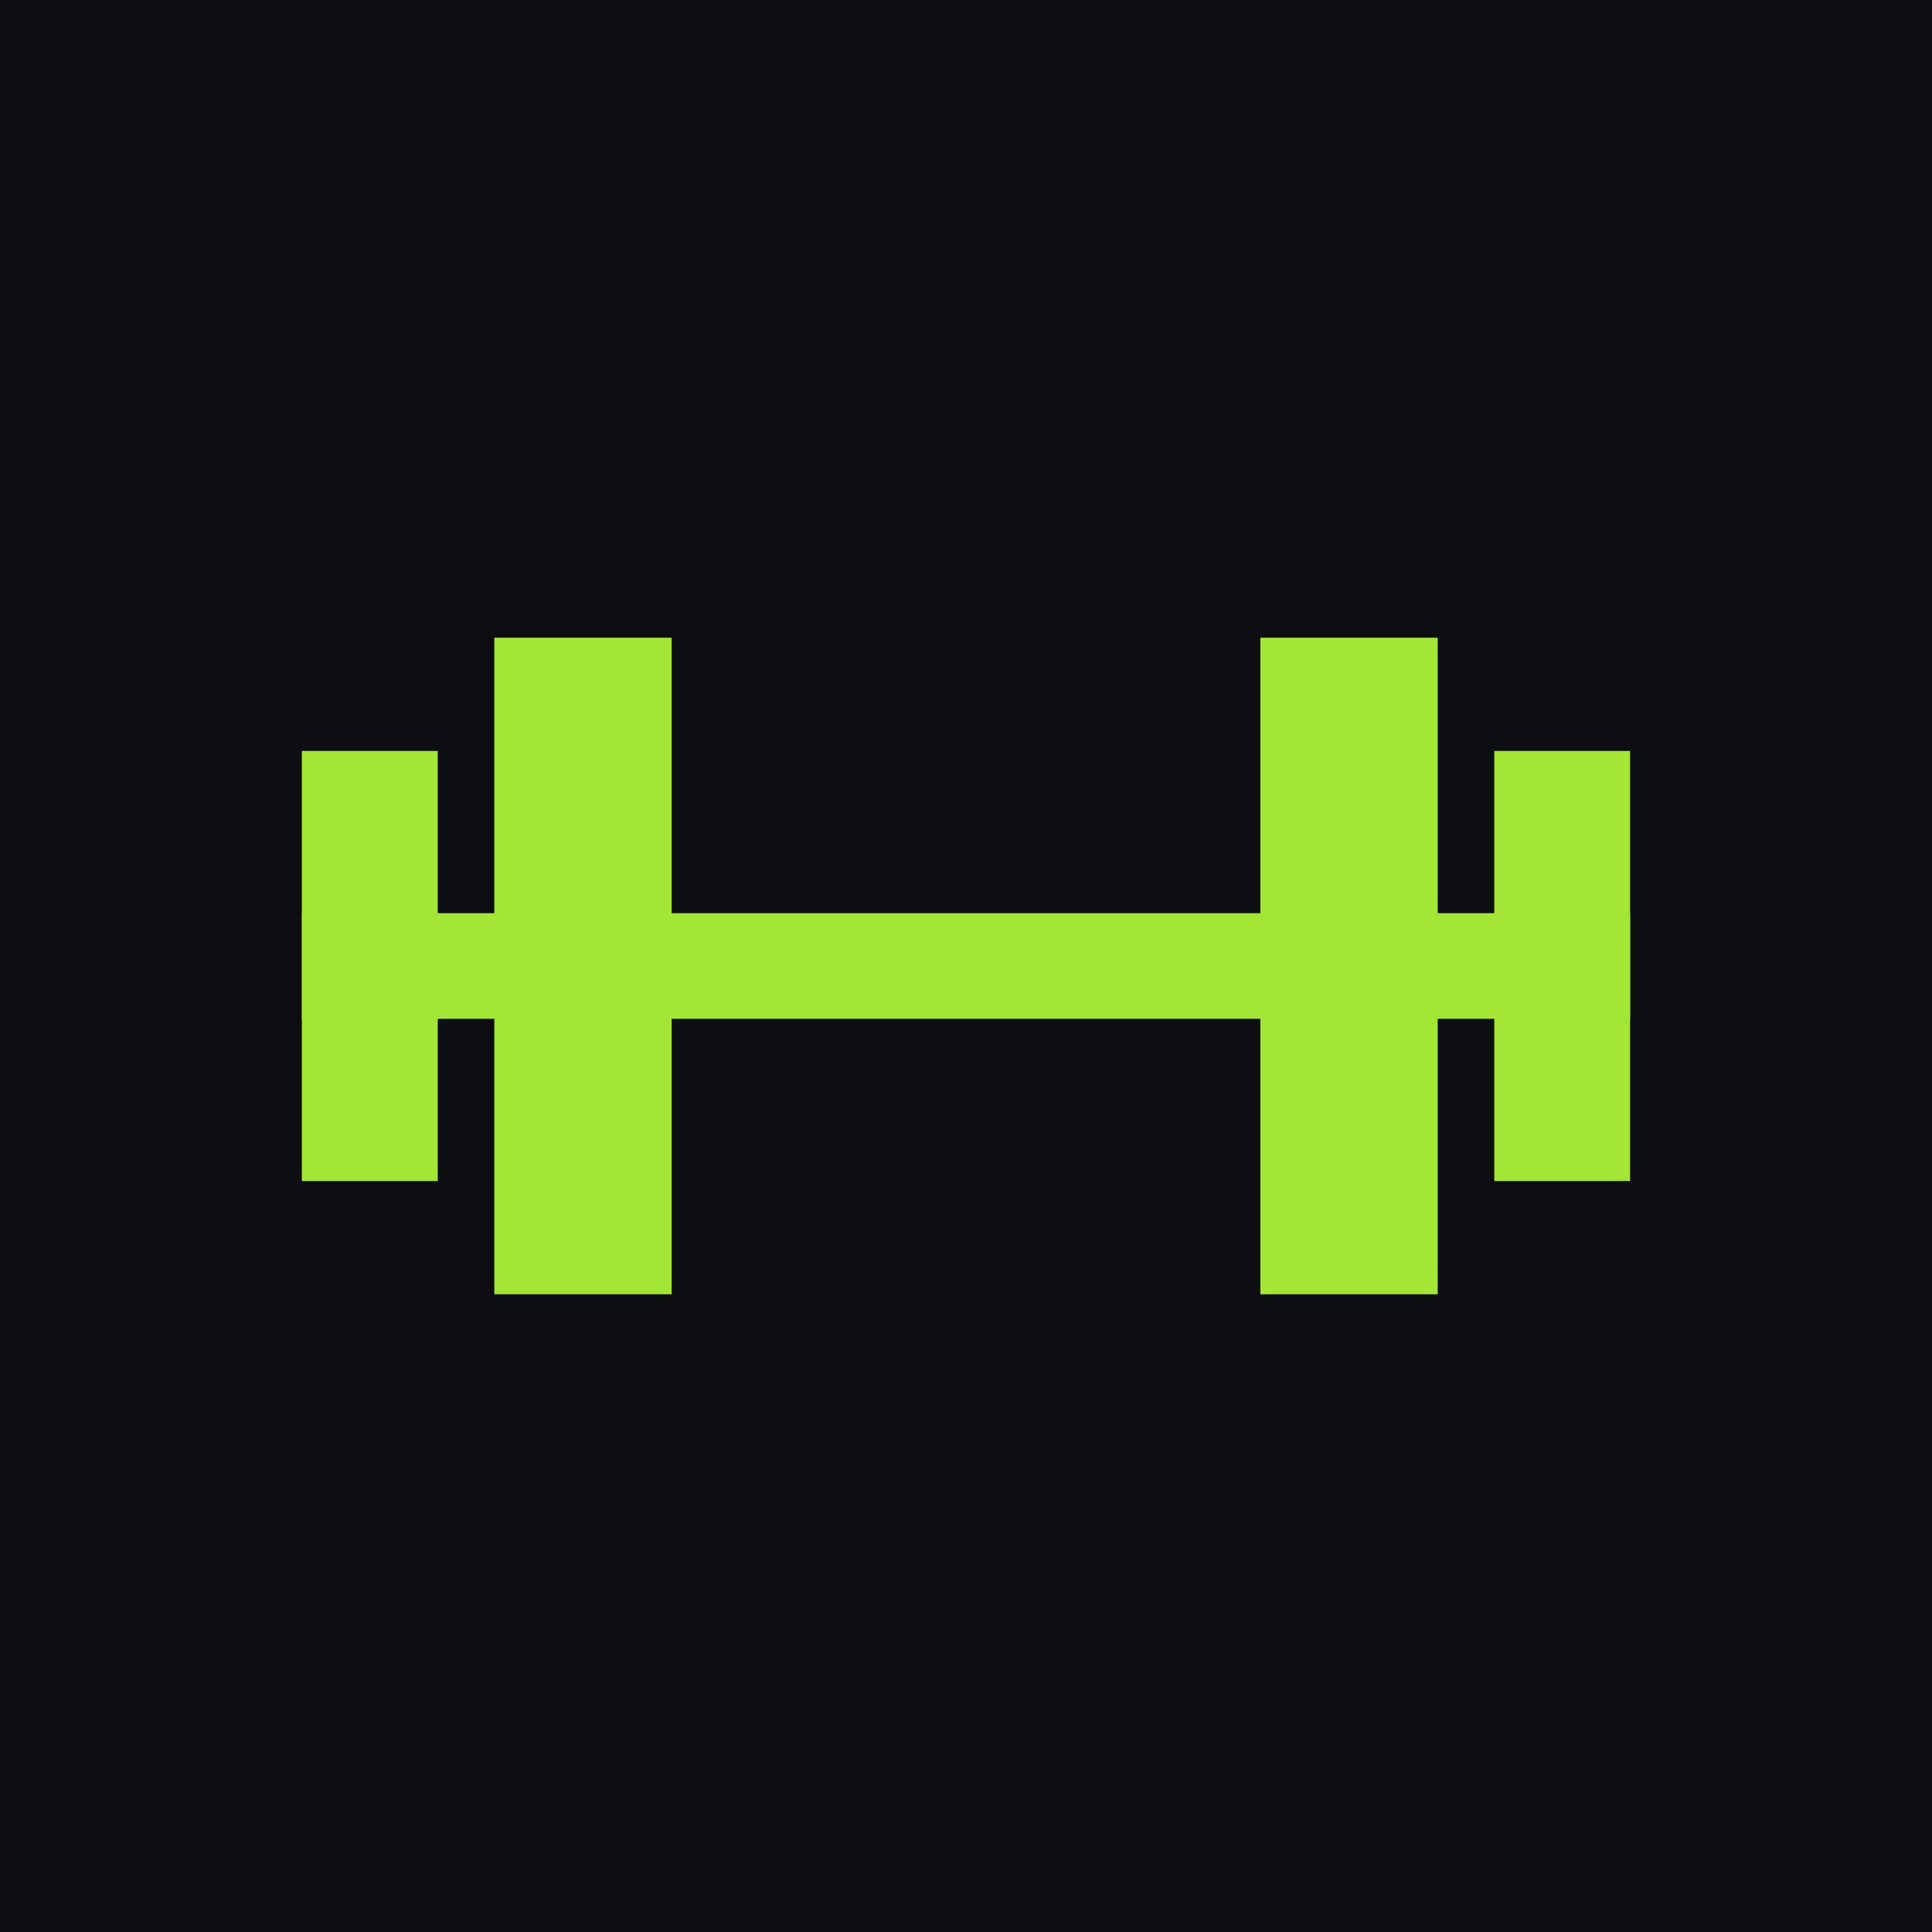
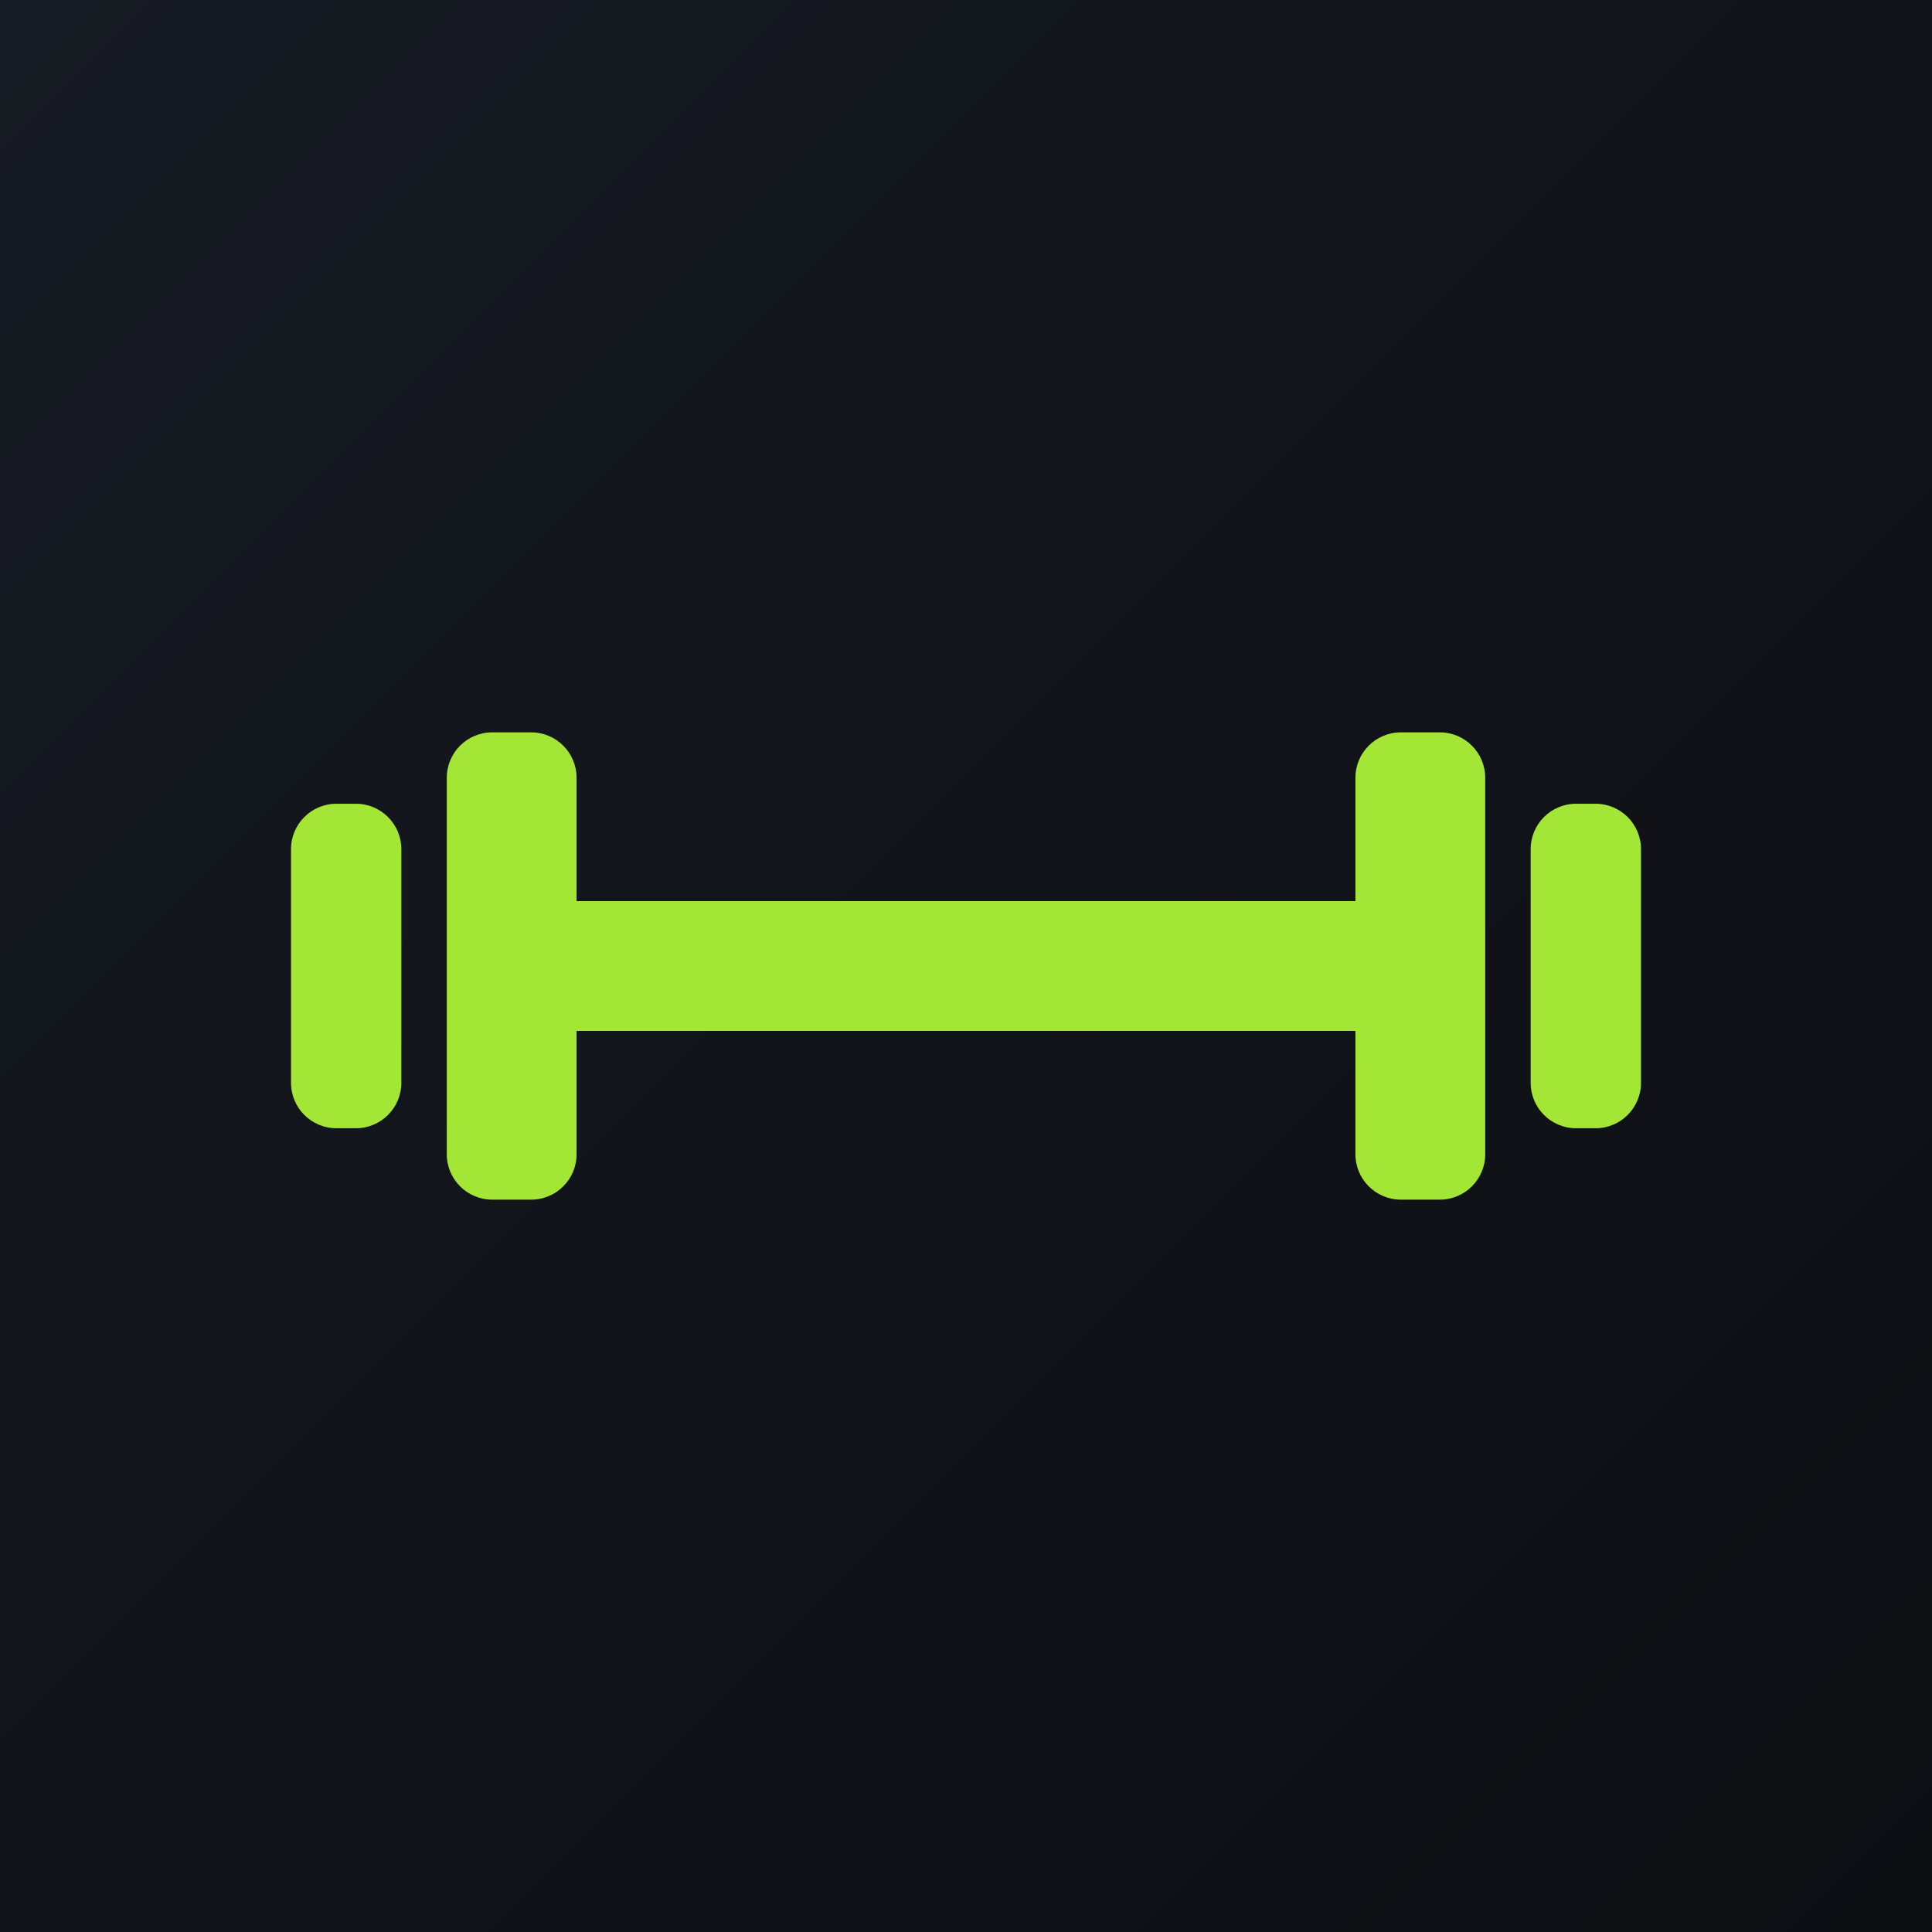
<svg xmlns="http://www.w3.org/2000/svg" width="1024" height="1024" viewBox="0 0 512 512">
-   <rect width="512" height="512" fill="#0c0e12" />
-   <g fill="#a3e635">
-     <rect x="80" y="242" width="352" height="28" />
-     <rect x="80" y="199" width="36" height="114" />
-     <rect x="131" y="169" width="47" height="174" />
-     <rect x="334" y="169" width="47" height="174" />
-     <rect x="396" y="199" width="36" height="114" />
+   <defs>
+     <linearGradient id="bg" x1="0" y1="0" x2="1" y2="1">
+       <stop offset="0" stop-color="#161a22" />
+       <stop offset="1" stop-color="#0c0e12" />
+     </linearGradient>
+   </defs>
+   <rect width="512" height="512" fill="url(#bg)" />
+   <g transform="translate(256,256) scale(1.72)" fill="#a3e635">
+     <rect x="-72" y="-10" width="144" height="20" rx="7" />
+     <rect x="-80" y="-36" width="20" height="72" rx="7" />
+     <rect x="-104" y="-25" width="17" height="50" rx="7" />
+     <rect x="60" y="-36" width="20" height="72" rx="7" />
+     <rect x="87" y="-25" width="17" height="50" rx="7" />
  </g>
</svg>
